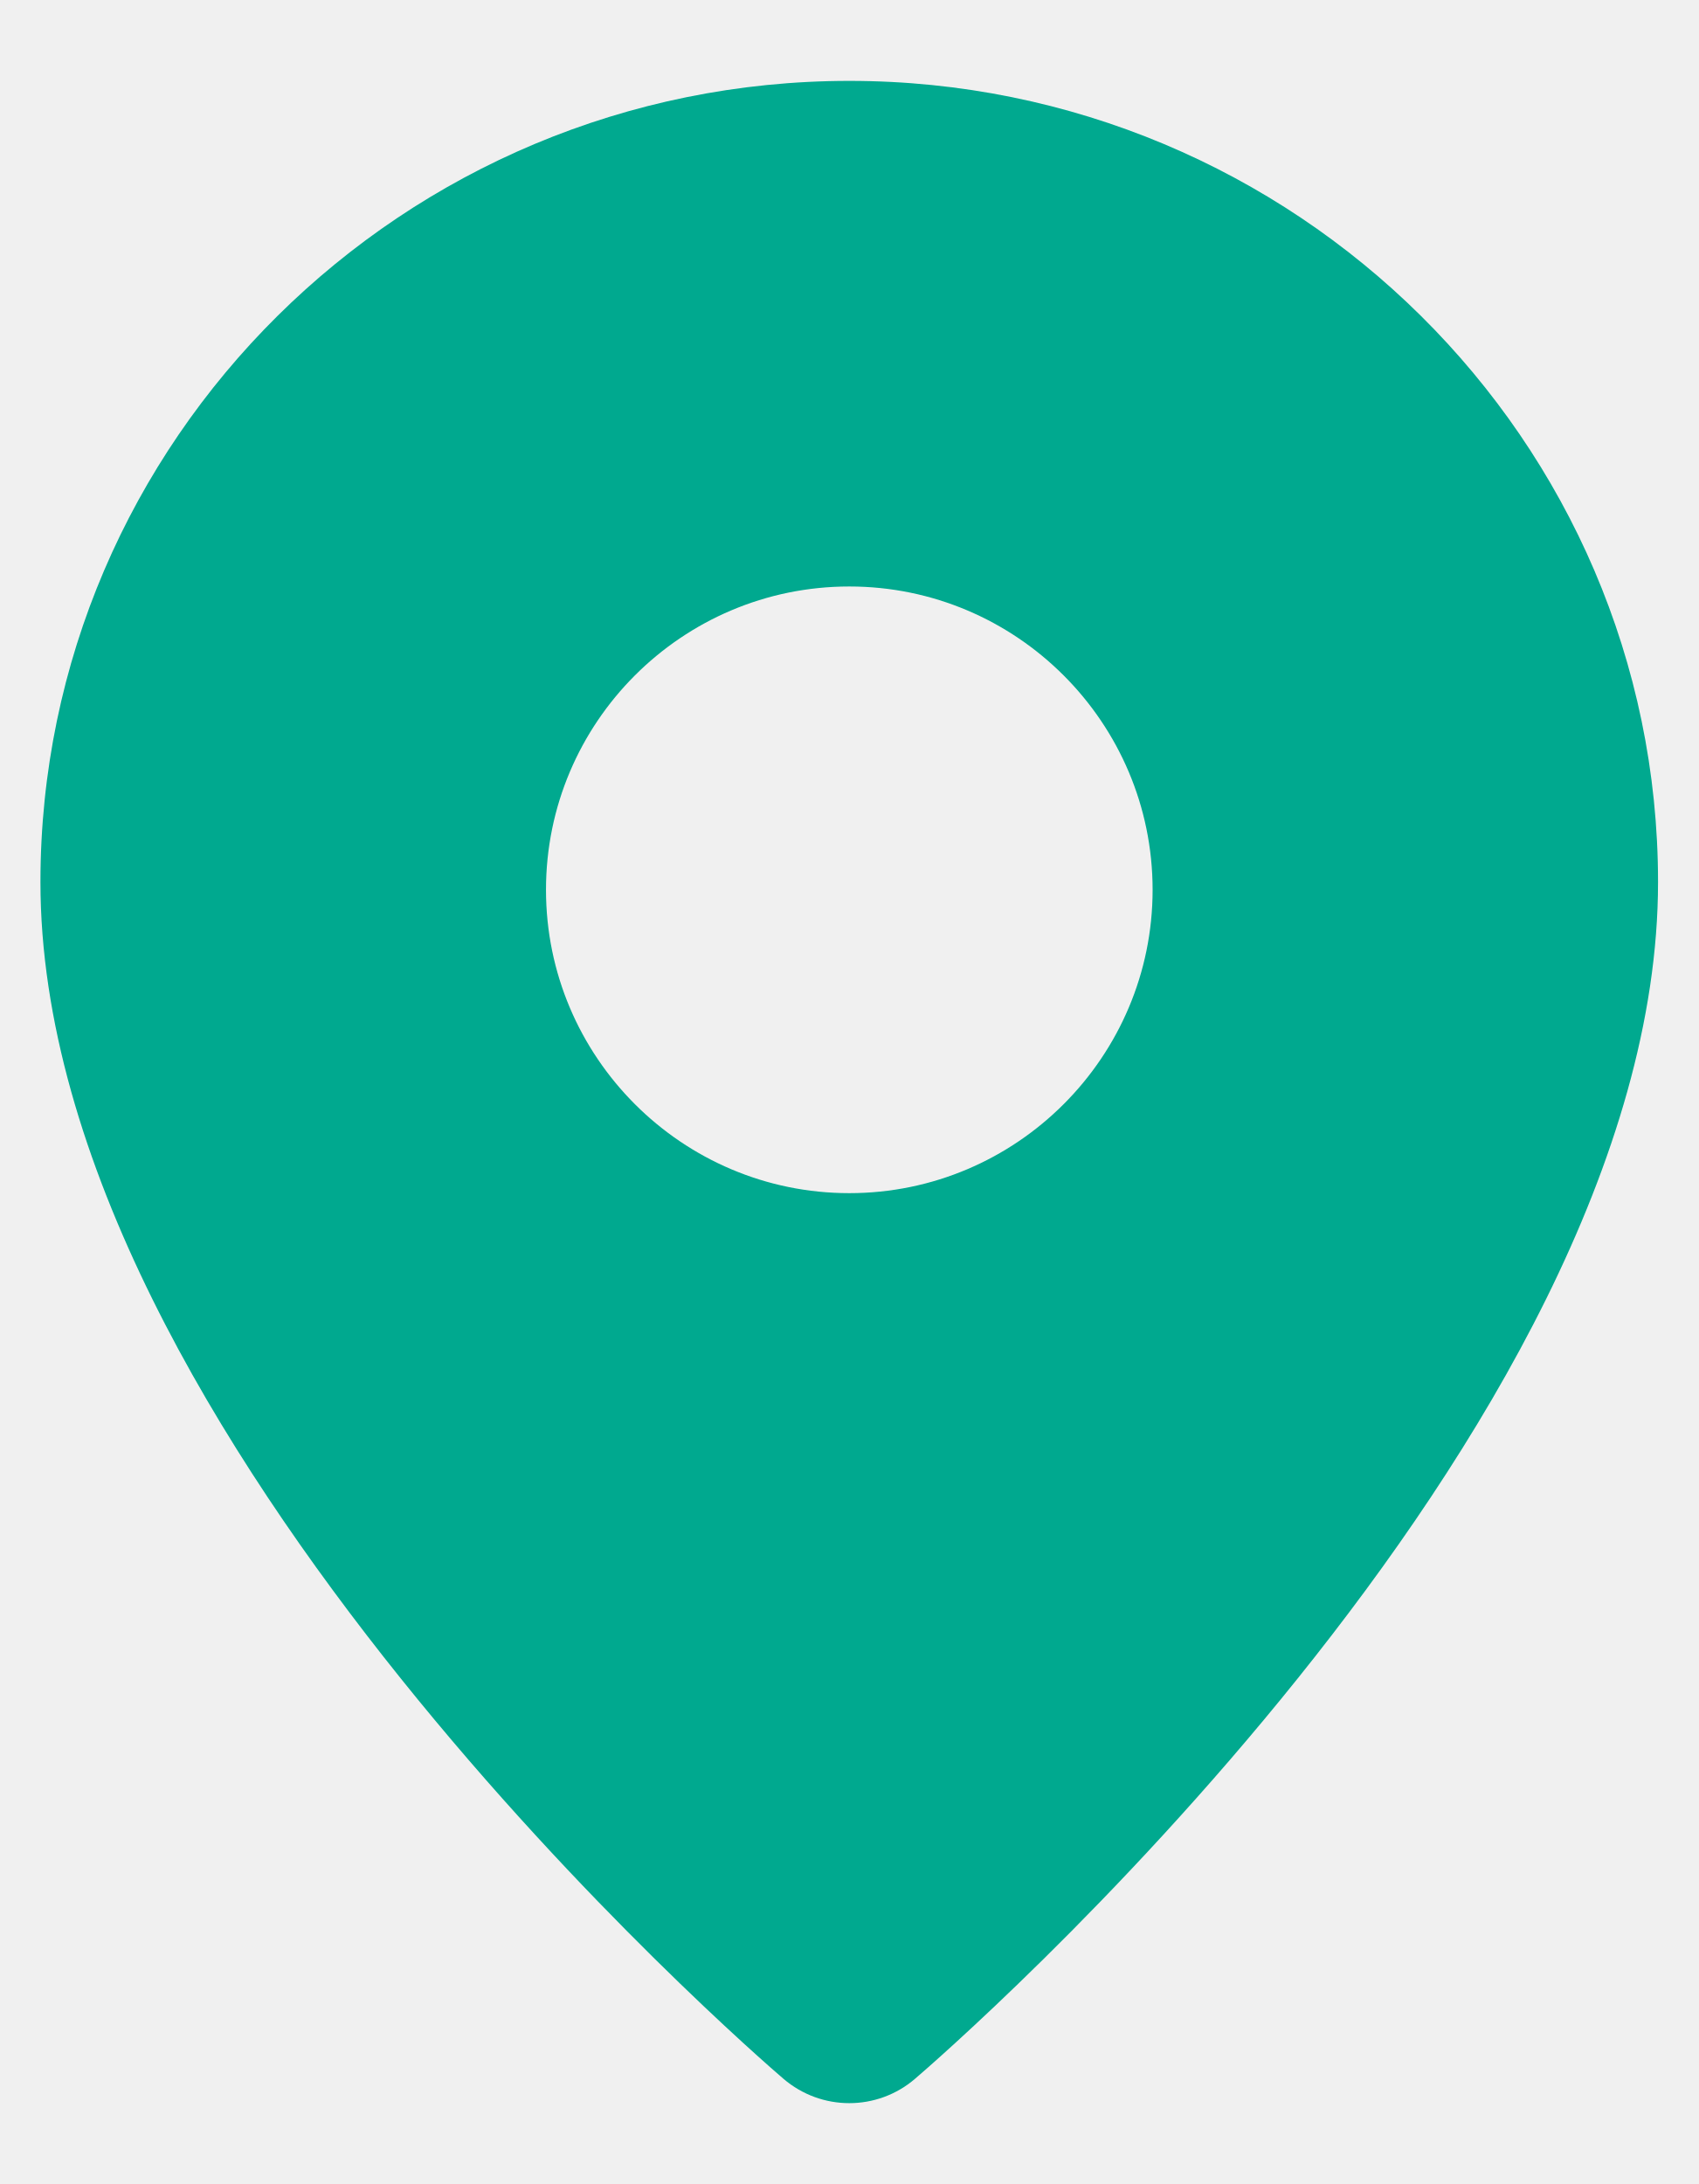
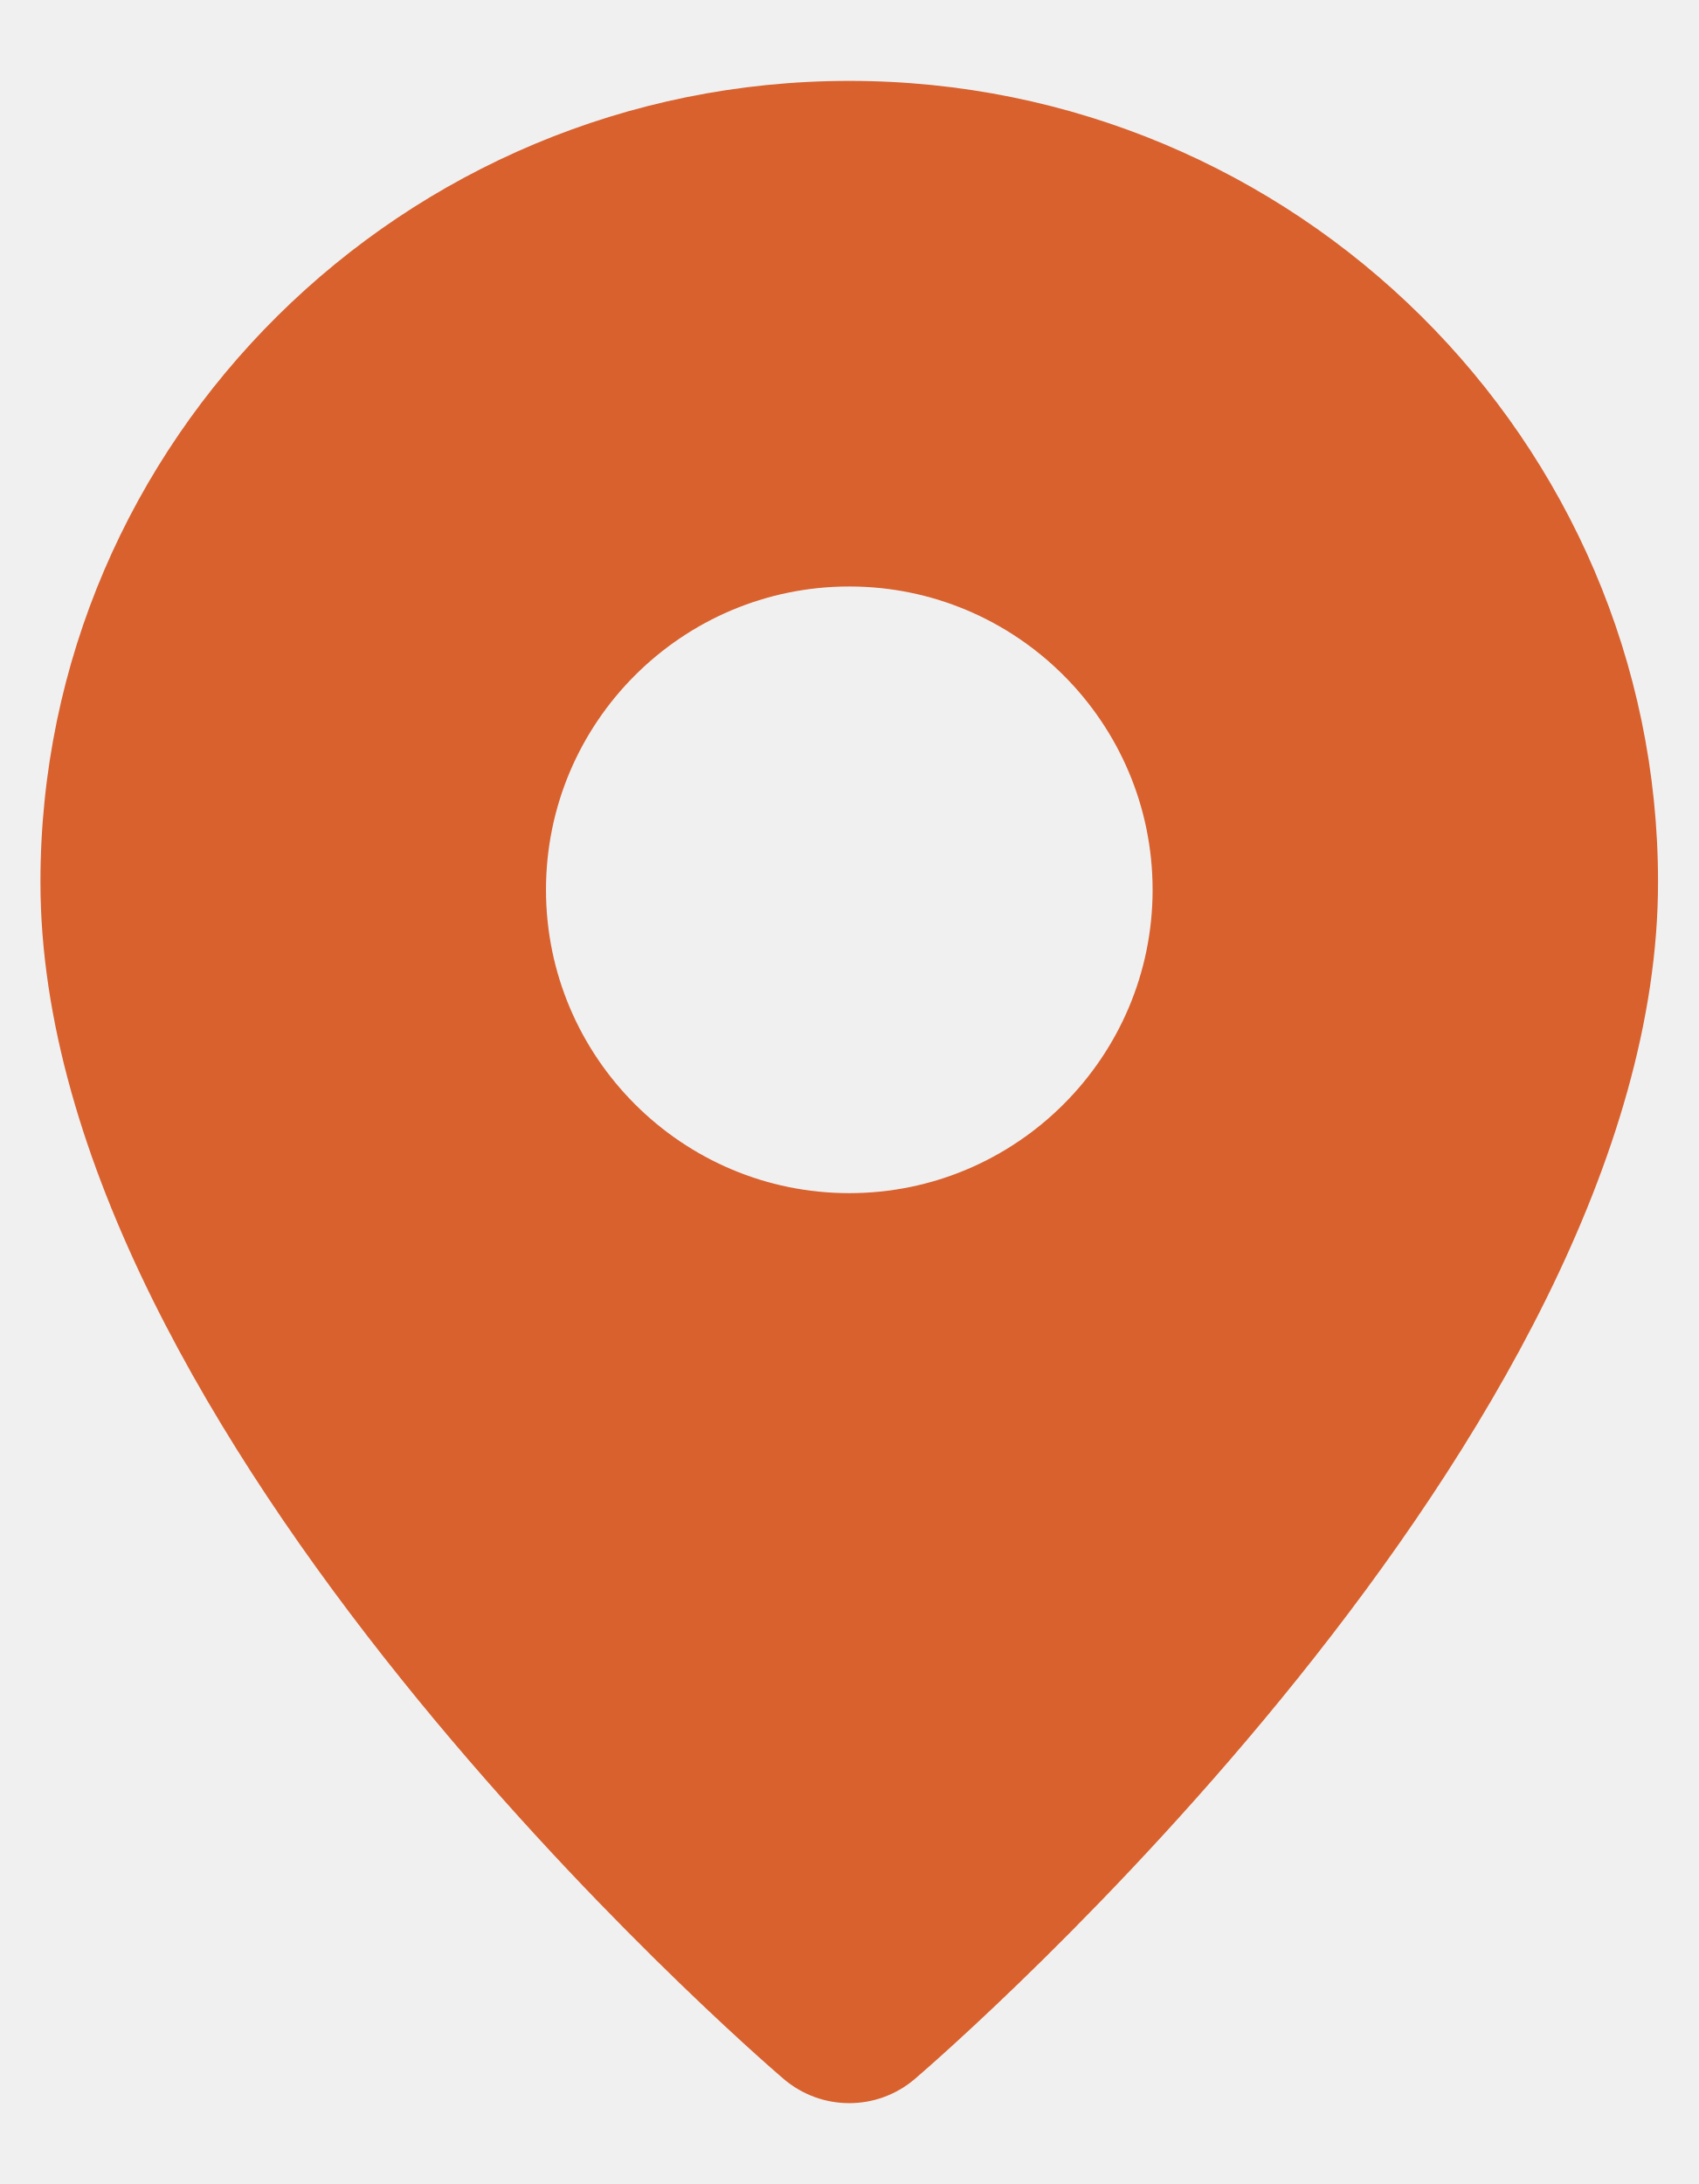
<svg xmlns="http://www.w3.org/2000/svg" xmlns:xlink="http://www.w3.org/1999/xlink" width="14px" height="18px" viewBox="0 0 14 18" version="1.1">
  <defs>
    <path d="M6.667,9.167 C5.288,9.167 4.167,8.045 4.167,6.667 C4.167,5.288 5.288,4.167 6.667,4.167 C8.045,4.167 9.167,5.288 9.167,6.667 C9.167,8.045 8.045,9.167 6.667,9.167 M0,6.603 C0,11.164 5.874,16.252 6.124,16.466 C6.281,16.6 6.473,16.667 6.667,16.667 C6.86,16.667 7.053,16.6 7.209,16.466 C7.459,16.252 13.333,11.164 13.333,6.603 C13.333,2.962 10.342,0 6.667,0 C2.991,0 0,2.962 0,6.603 Z" id="path-1" />
  </defs>
  <g id="😃首页" stroke="none" stroke-width="1" fill="none" fill-rule="evenodd">
    <g id="A.1-首页-切换城市" transform="translate(-27, -187)">
      <g id="卡片" transform="translate(12, 172)">
        <g id="Address" transform="translate(15.33333, 15.66667)">
          <mask id="mask-2" fill="white">
            <use xlink:href="#path-1" />
          </mask>
-           <use id="🎨-Icon-Сolor" fill="#00A98F" xlink:href="#path-1" />
+           <use id="🎨-Icon-Сolor" fill="#D8612E" xlink:href="#path-1" />
          <rect id="矩形" mask="url(#mask-2)" x="-3.333" y="-1.667" width="20" height="20" />
        </g>
      </g>
    </g>
  </g>
</svg>
